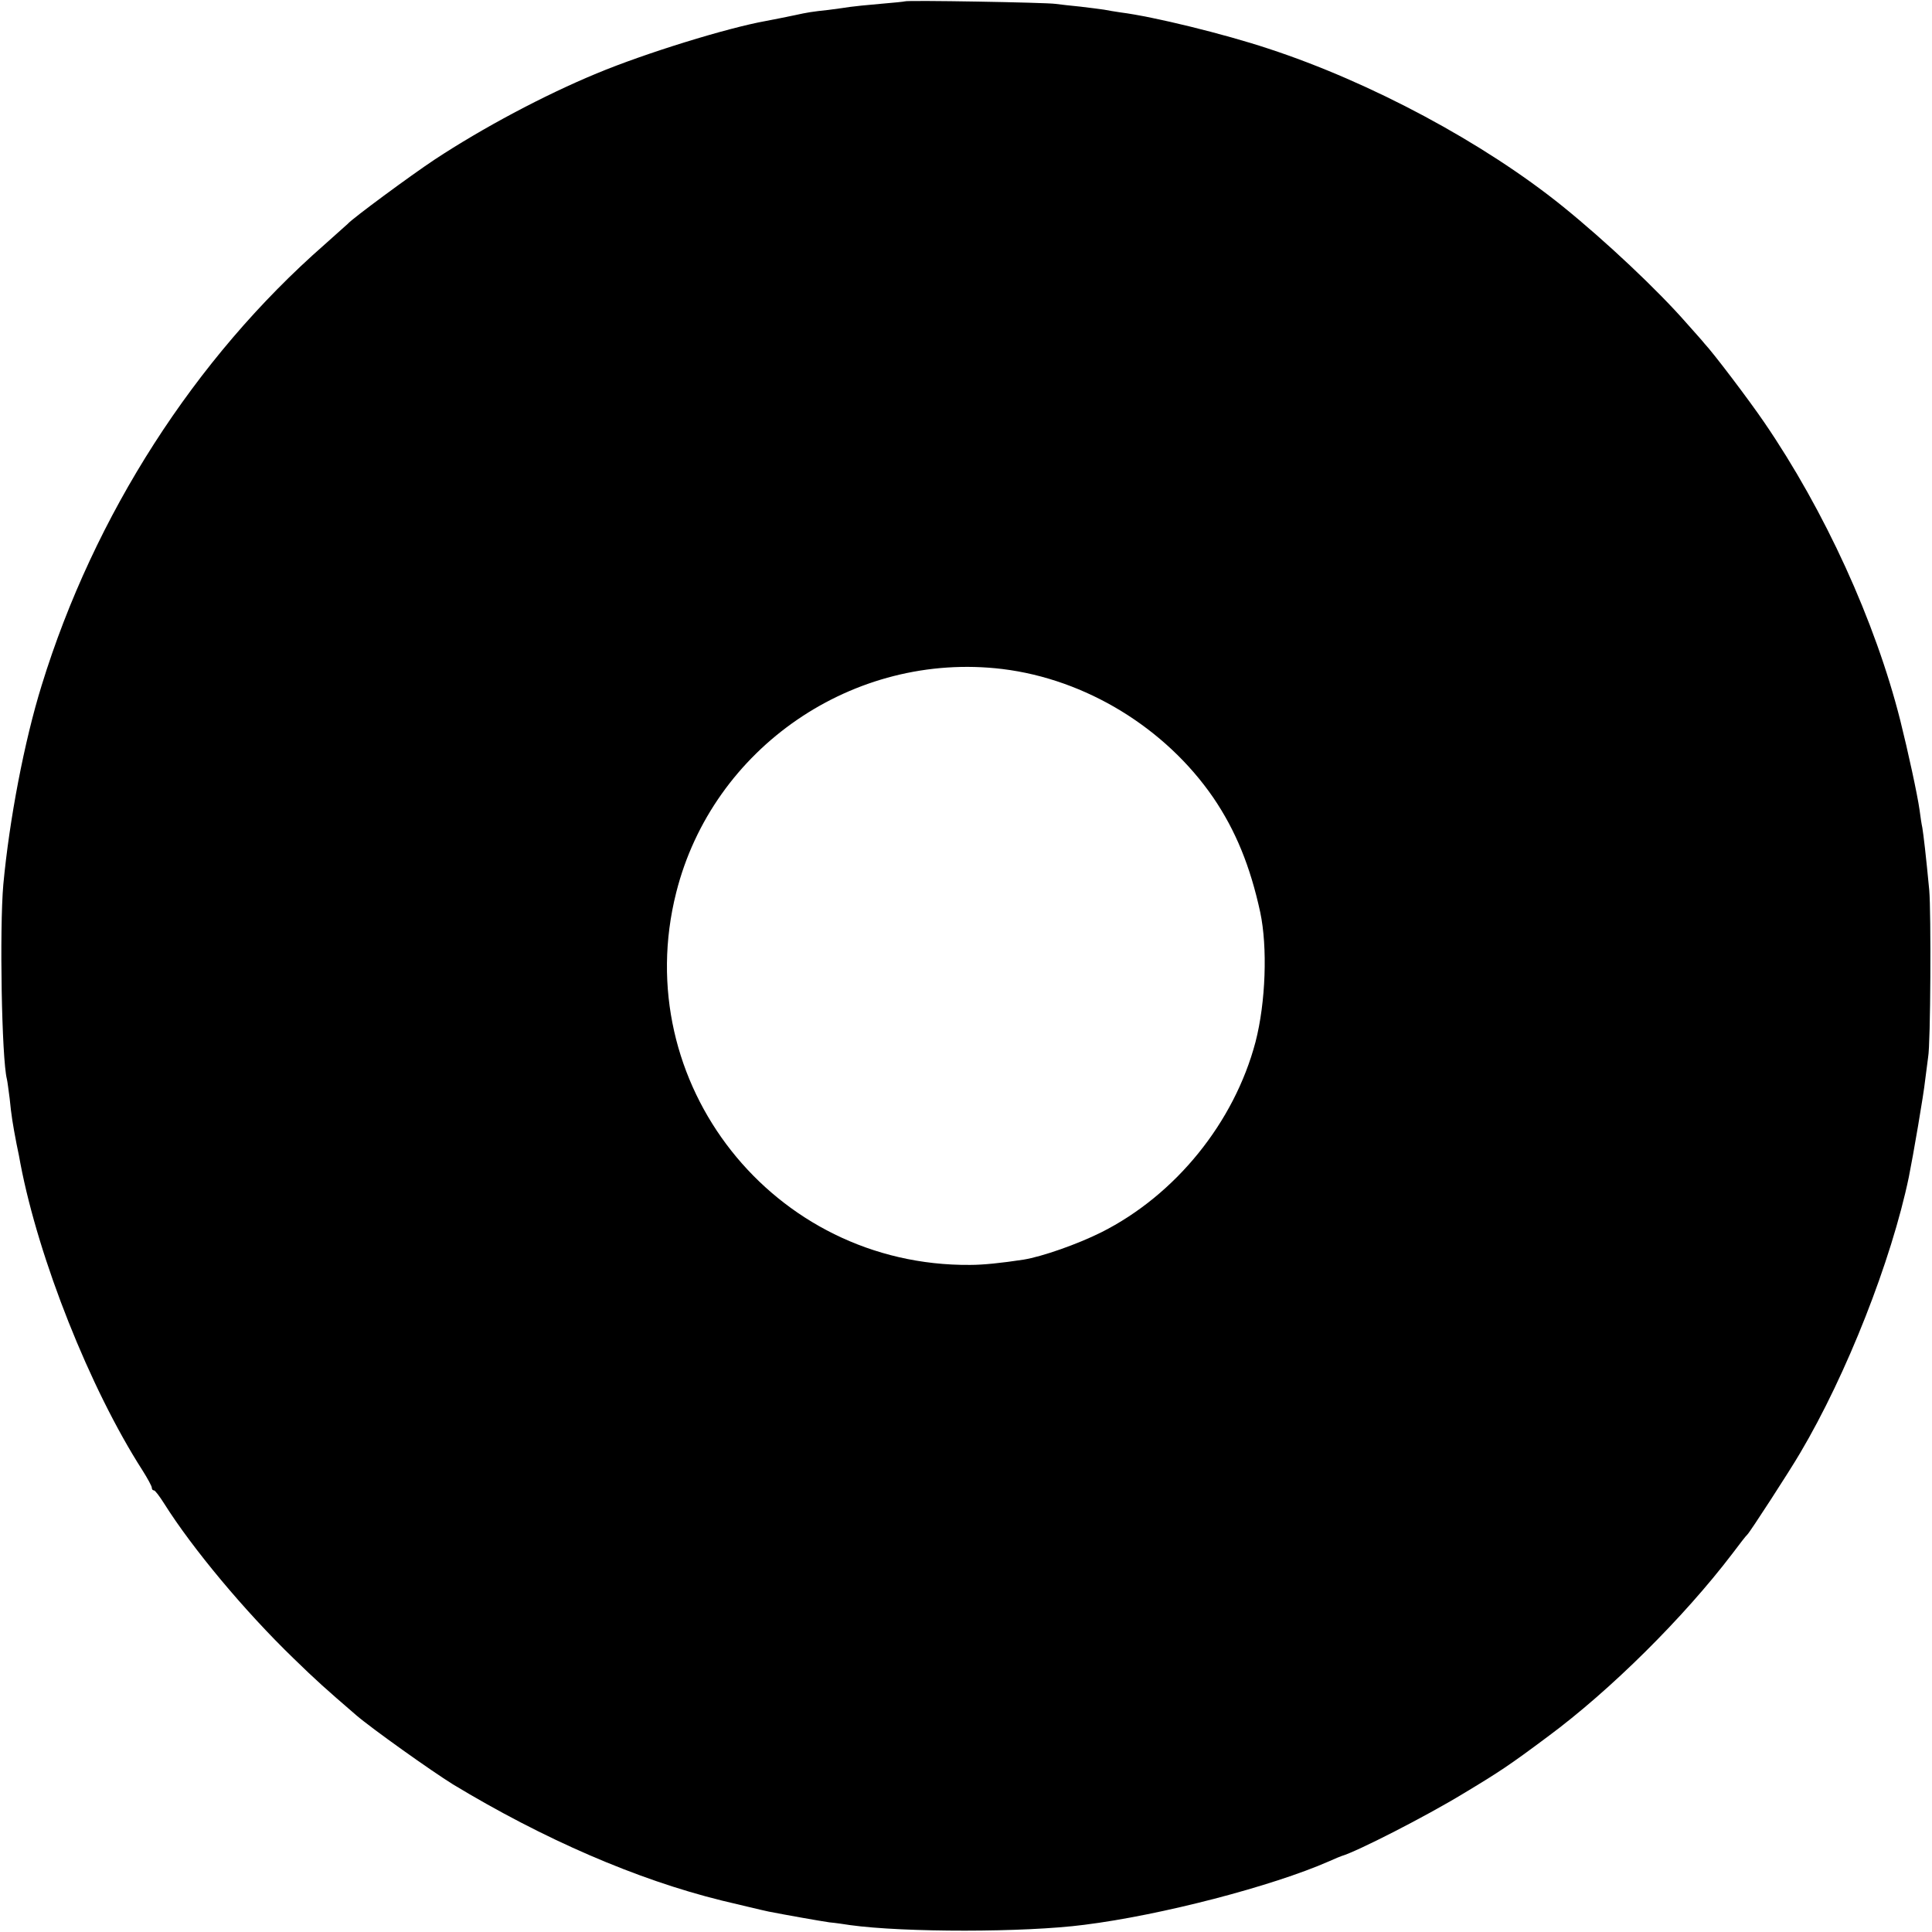
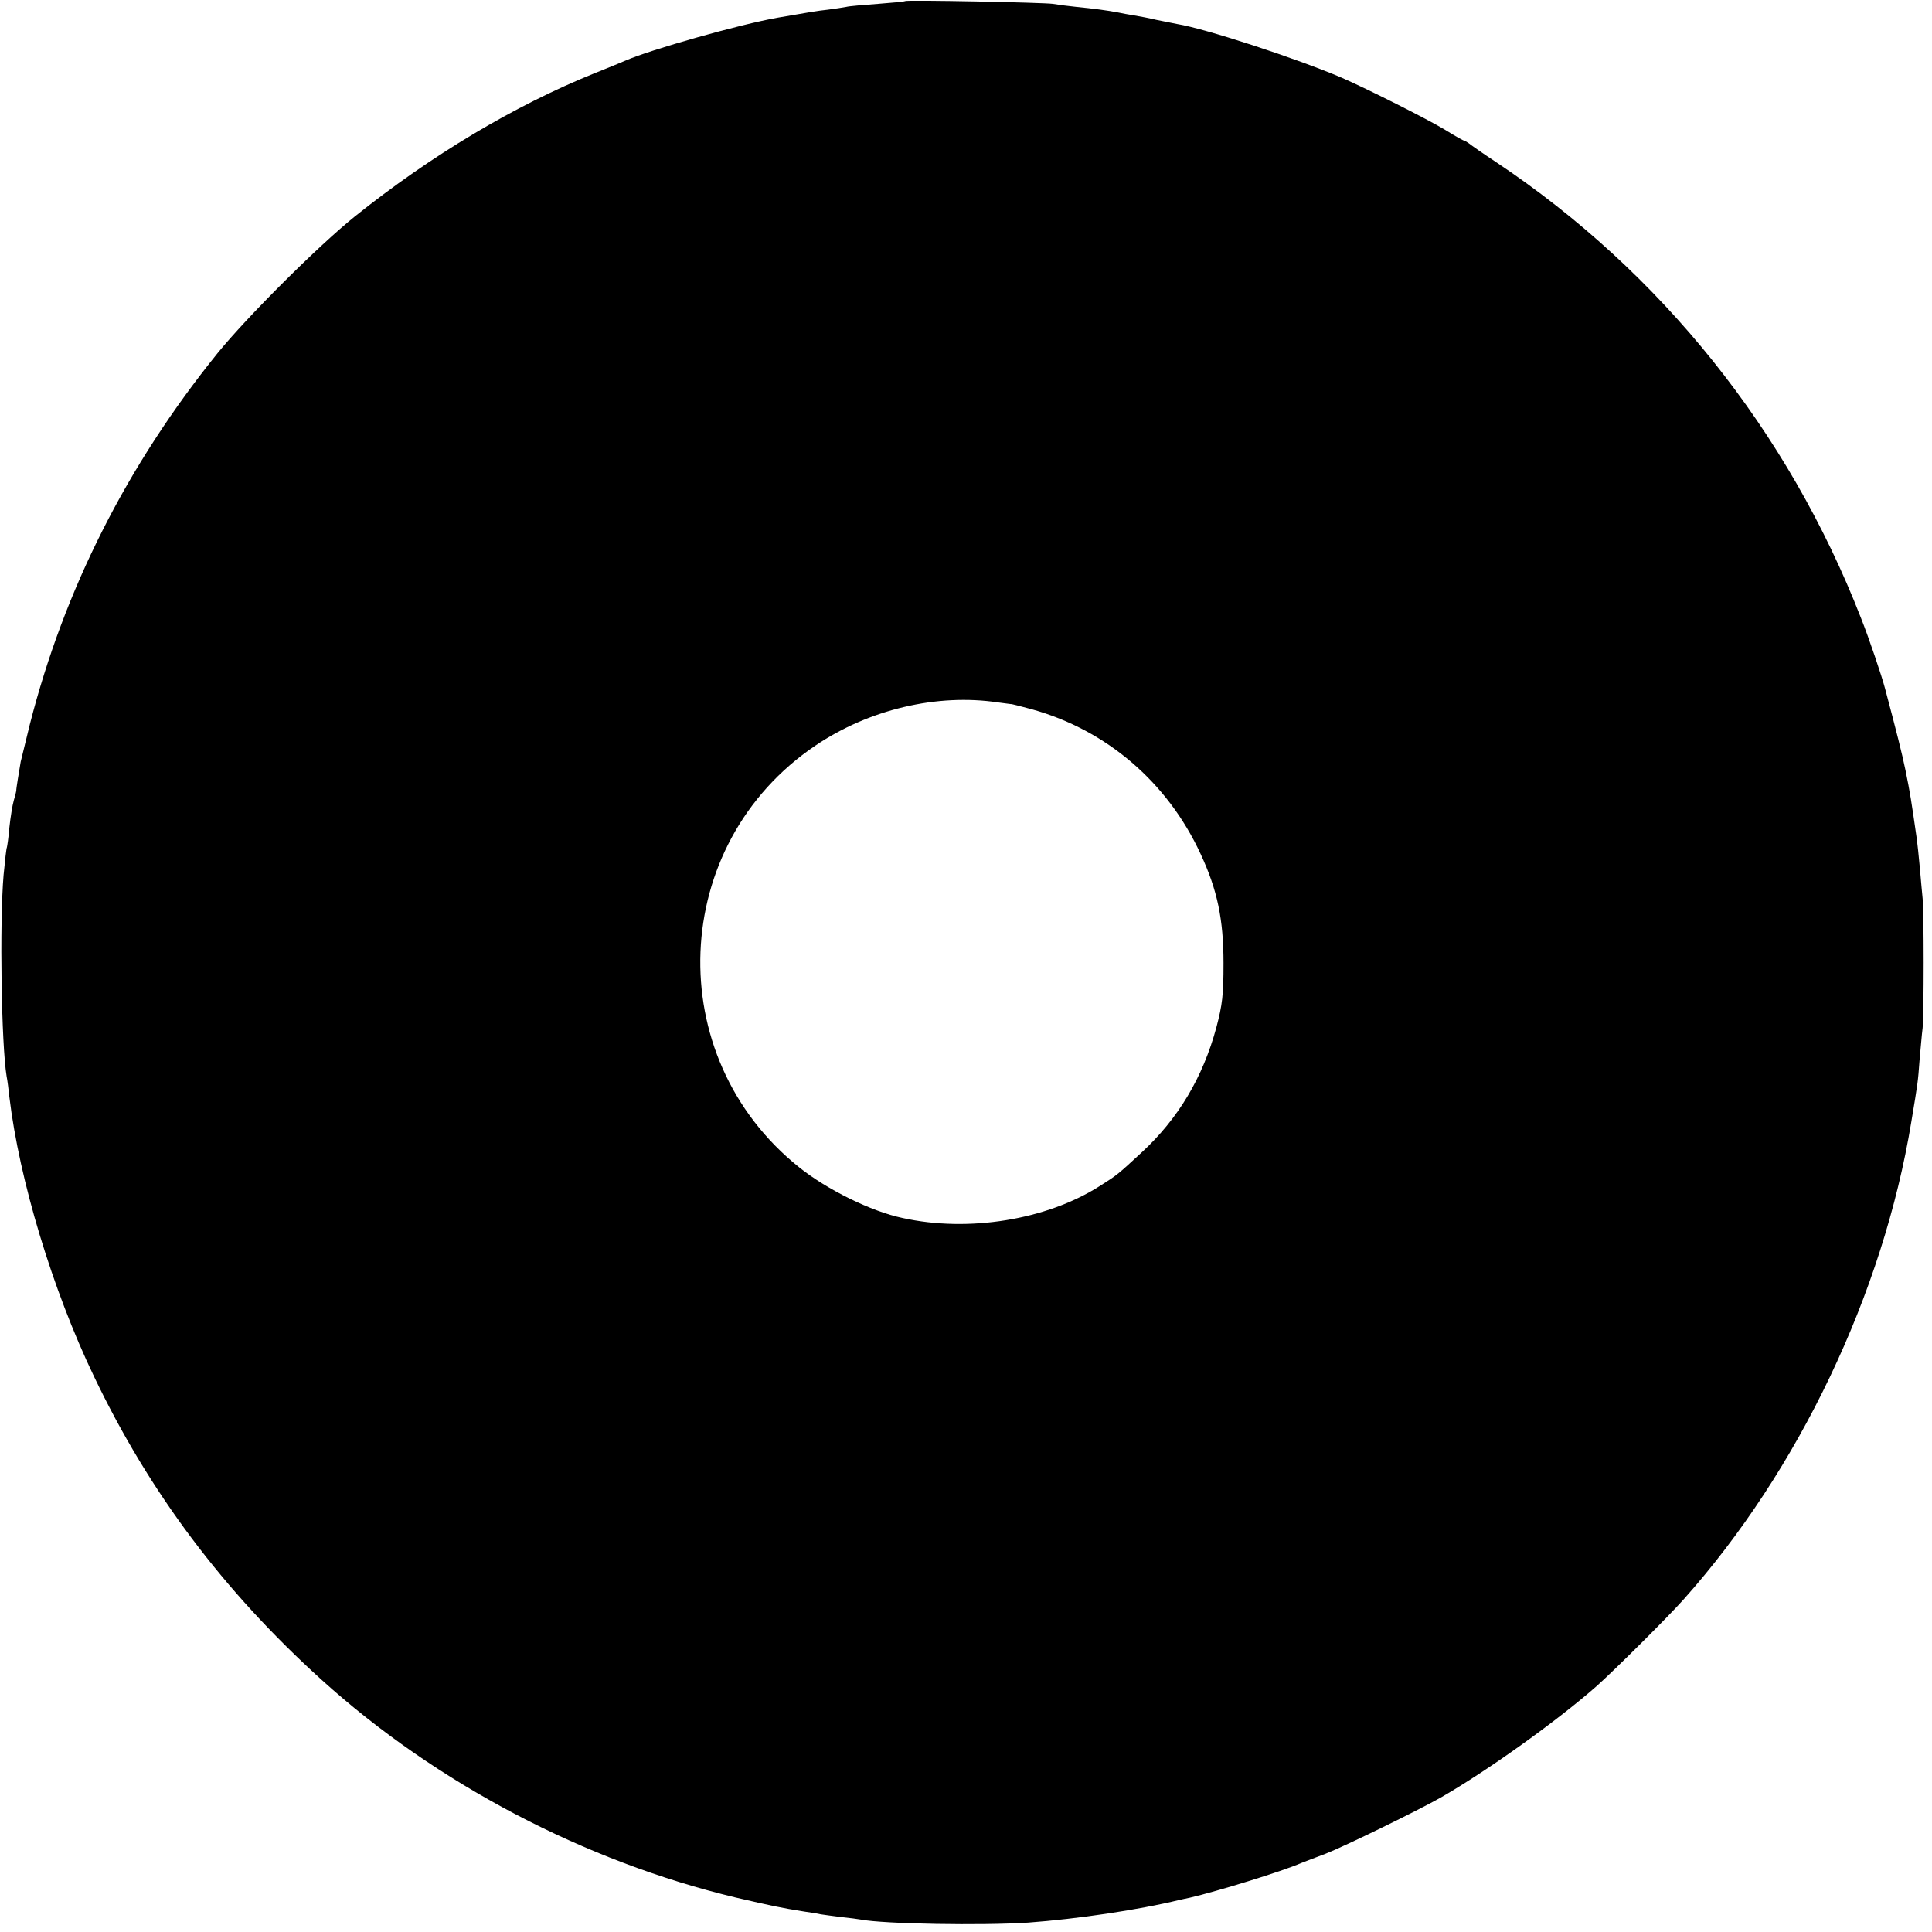
<svg xmlns="http://www.w3.org/2000/svg" version="1.0" width="700pt" height="700pt" viewBox="0 0 700 700" preserveAspectRatio="xMidYMid meet">
  <g transform="translate(0,700) scale(0.1,-0.1)" fill="#000000" stroke="none">
-     <path d="M3278 6995 c-1 -1 -42 -5 -89 -9 -47 -4 -96 -9 -109 -11 -12 -2 -48 -7 -79 -11 -57 -6 -76 -9 -121 -19 -33 -7 -69 -14 -105 -21 -140 -25 -438 -117 -613 -190 -191 -79 -414 -198 -587 -312 -86 -57 -299 -214 -315 -233 -3 -3 -41 -37 -85 -76 -469 -411 -834 -979 -1024 -1596 -63 -203 -117 -486 -139 -722 -14 -160 -6 -631 13 -705 2 -8 6 -40 10 -70 6 -61 11 -92 25 -165 6 -27 12 -59 14 -71 66 -346 252 -815 442 -1111 19 -30 34 -58 34 -63 0 -6 3 -10 8 -10 4 0 20 -21 37 -48 102 -162 291 -389 469 -561 80 -78 117 -111 226 -205 57 -49 275 -204 351 -251 329 -199 666 -345 974 -421 47 -11 154 -37 170 -40 61 -12 185 -34 220 -39 22 -2 56 -7 75 -10 195 -27 632 -27 848 1 280 35 682 140 887 230 22 10 42 18 45 19 56 16 306 144 441 226 133 80 169 104 307 207 227 168 492 431 668 662 27 36 51 67 55 70 9 8 153 230 191 295 169 285 331 698 394 1000 16 79 54 301 59 350 4 33 9 71 11 85 9 47 11 525 4 605 -12 127 -21 202 -25 226 -3 13 -7 41 -10 64 -8 57 -42 213 -70 325 -91 360 -274 760 -493 1080 -56 82 -184 251 -217 286 -5 7 -35 40 -65 74 -105 120 -292 296 -449 423 -284 229 -693 449 -1066 571 -160 53 -416 116 -535 131 -19 3 -46 7 -60 10 -13 2 -52 7 -86 11 -33 3 -74 8 -90 10 -33 5 -540 14 -546 9z m354 -2419 c302 -37 590 -213 764 -466 81 -119 134 -249 170 -415 27 -127 20 -327 -17 -470 -77 -292 -290 -555 -559 -690 -86 -43 -214 -88 -282 -99 -79 -12 -145 -19 -193 -19 -714 -6 -1239 660 -1065 1349 132 525 643 875 1182 810z" />
+     <path d="M3279 6996 c-2 -2 -46 -6 -98 -10 -52 -4 -104 -8 -115 -11 -12 -2 -41 -7 -66 -10 -39 -4 -71 -10 -182 -29 -137 -24 -462 -116 -553 -156 -11 -5 -60 -25 -110 -45 -292 -118 -593 -298 -869 -519 -131 -105 -390 -363 -498 -496 -328 -406 -555 -855 -680 -1345 -16 -66 -31 -127 -33 -135 -6 -36 -17 -100 -16 -105 0 -2 -4 -18 -9 -35 -5 -17 -12 -61 -16 -98 -3 -37 -8 -69 -9 -72 -2 -3 -7 -48 -12 -100 -15 -175 -8 -616 11 -730 3 -14 7 -47 10 -75 36 -300 156 -698 306 -1011 201 -421 470 -779 826 -1101 415 -375 952 -657 1499 -788 134 -31 162 -37 249 -51 21 -3 48 -7 60 -10 11 -2 45 -6 74 -10 29 -3 61 -7 71 -9 83 -16 440 -22 606 -11 177 13 400 46 548 82 9 2 26 6 37 8 96 22 337 96 405 126 11 4 51 20 89 34 69 27 333 156 416 203 169 97 422 278 565 404 65 58 258 250 315 314 417 467 723 1109 825 1730 24 144 24 143 30 225 4 41 8 93 11 115 5 47 5 427 0 470 -2 17 -6 66 -10 110 -4 44 -9 91 -11 105 -20 139 -24 166 -41 249 -13 63 -32 138 -74 296 -12 46 -58 182 -87 255 -264 679 -726 1255 -1323 1653 -47 31 -90 61 -97 67 -7 5 -15 10 -17 10 -3 0 -34 17 -69 39 -66 40 -283 149 -377 190 -162 69 -491 177 -595 194 -16 3 -50 10 -75 15 -25 6 -61 13 -80 16 -19 3 -46 8 -60 11 -36 7 -88 14 -150 20 -30 3 -68 8 -85 11 -35 5 -531 15 -536 10z m337 -2541 c24 -3 45 -6 46 -6 2 1 36 -8 77 -19 270 -75 491 -264 611 -524 61 -131 83 -237 83 -396 0 -115 -4 -150 -26 -233 -49 -181 -138 -330 -270 -452 -88 -81 -87 -81 -152 -122 -193 -123 -476 -169 -715 -116 -114 24 -274 103 -375 184 -501 401 -471 1170 60 1528 194 131 441 189 661 156z" />
  </g>
</svg>
